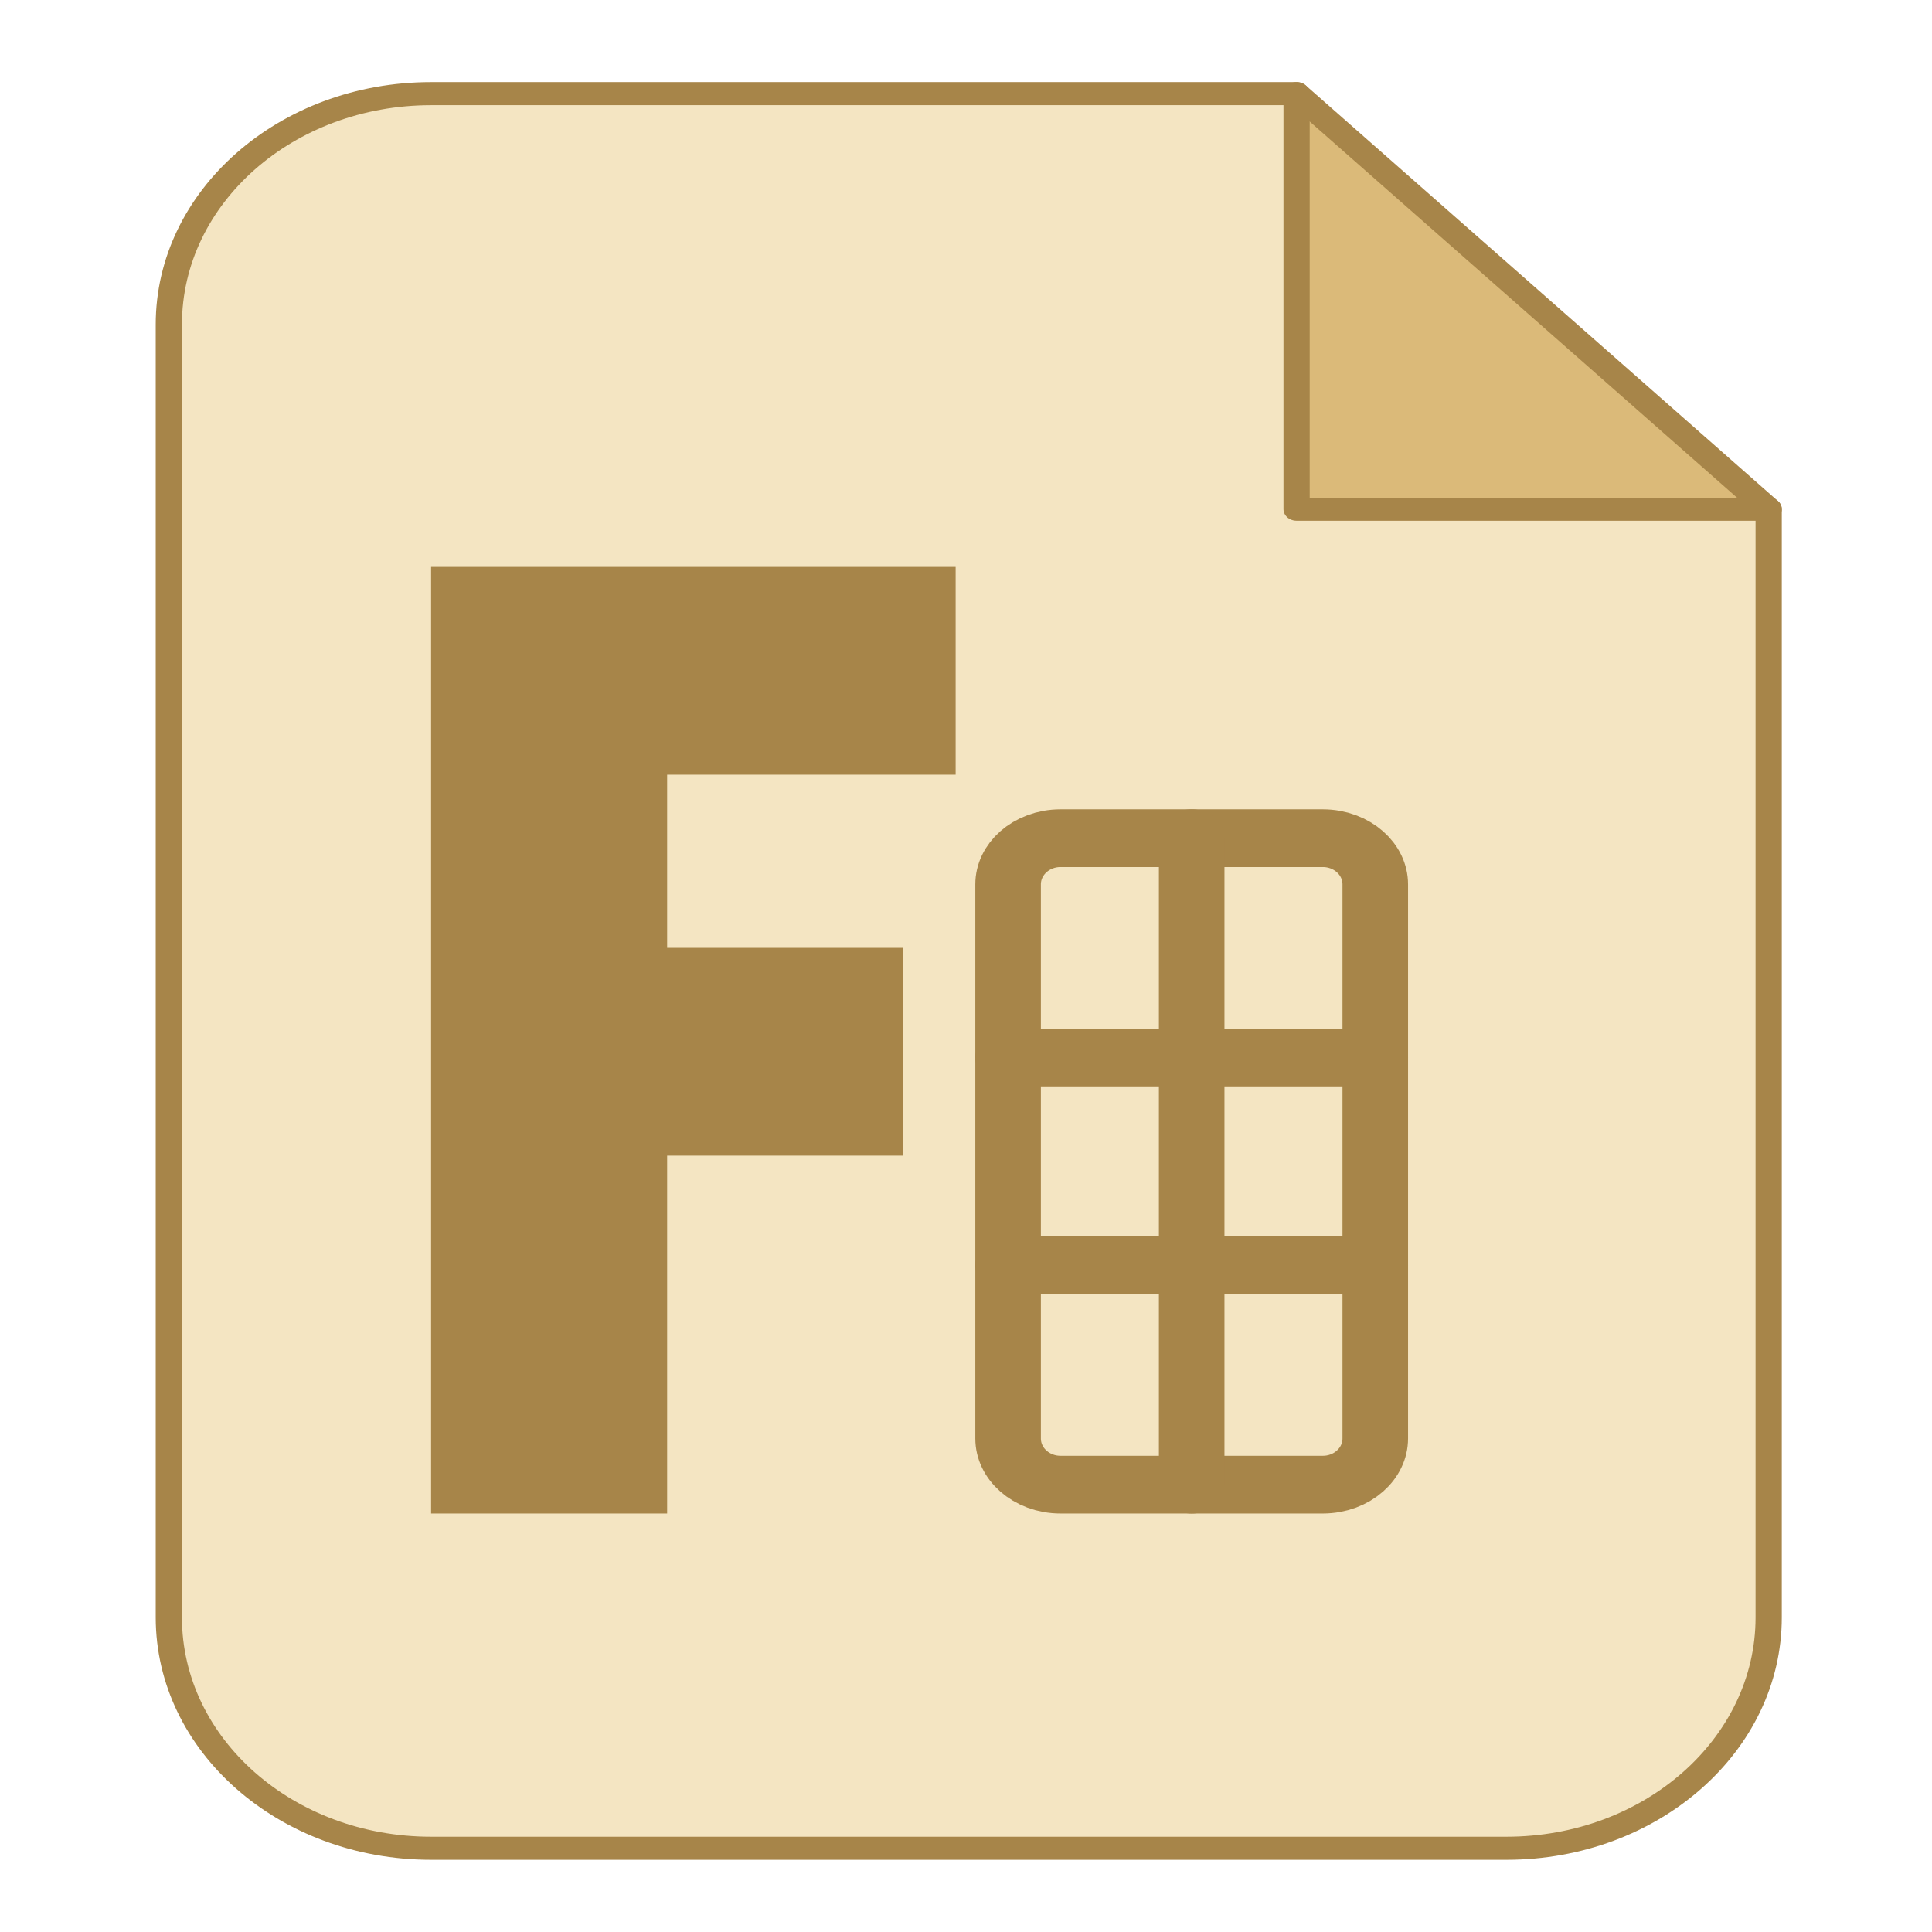
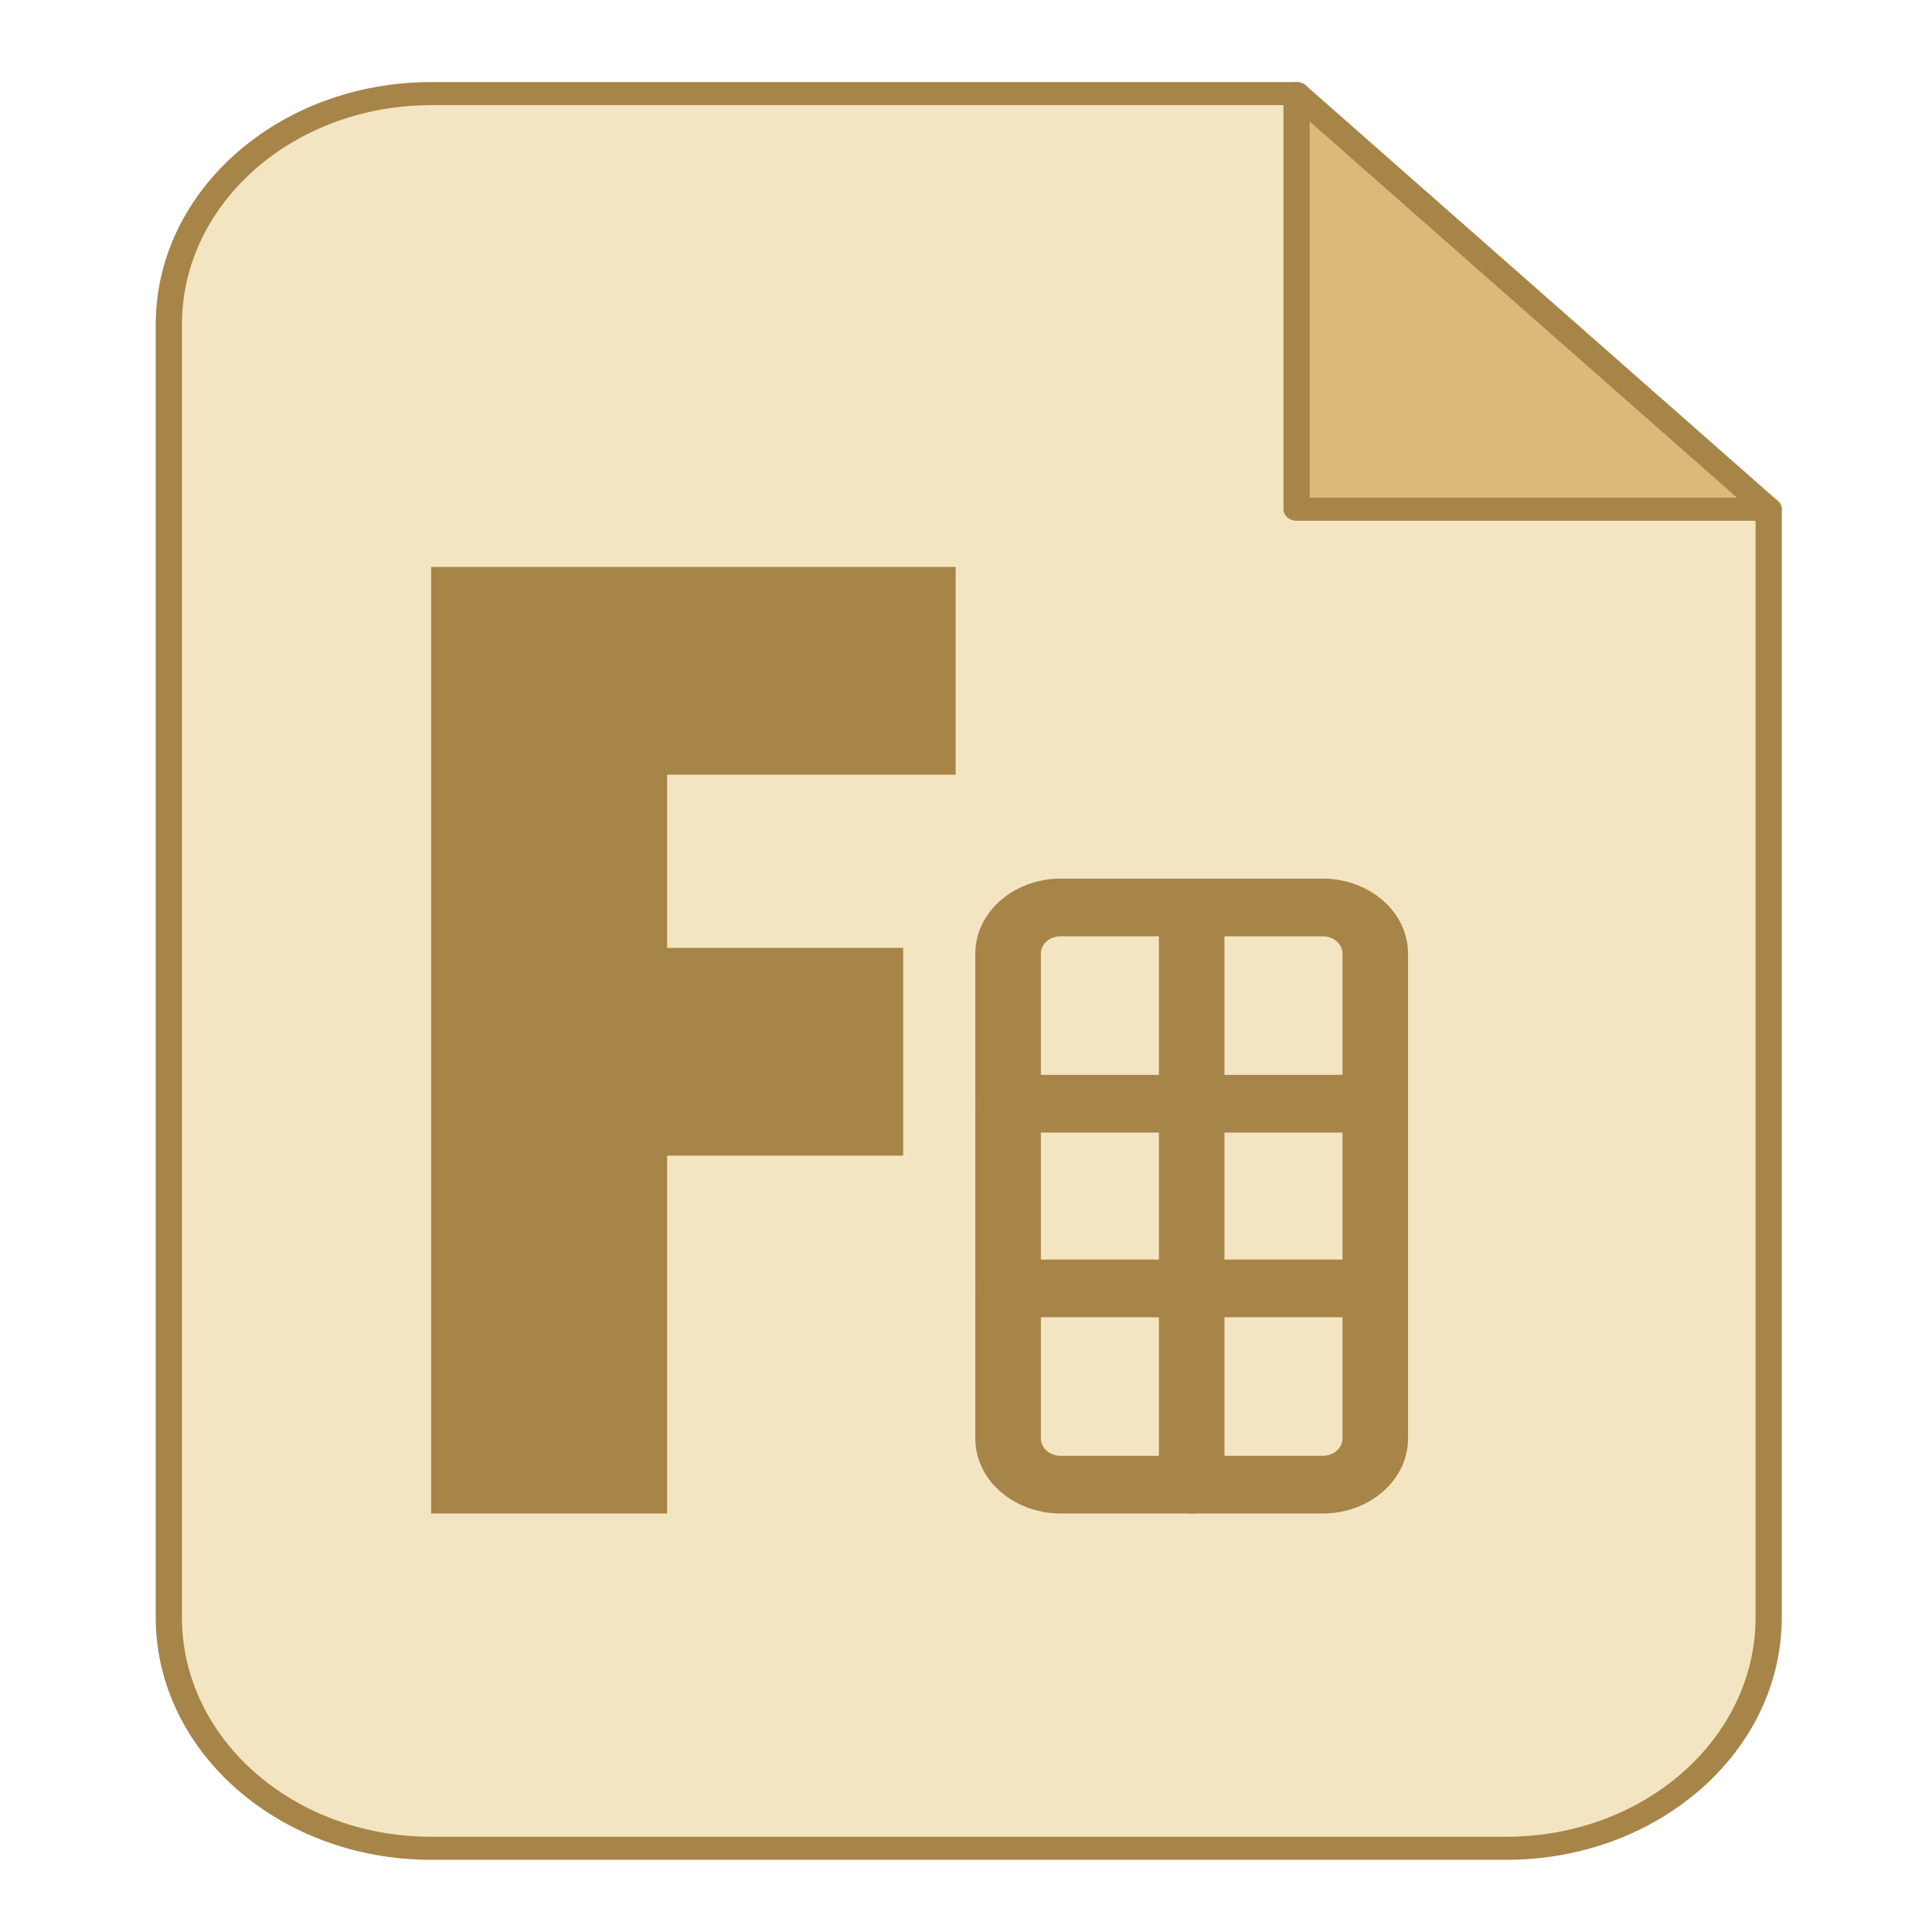
<svg xmlns="http://www.w3.org/2000/svg" width="200" height="200" viewBox="0 0 200 200">
  <g transform="translate(8 7)">
    <g transform="translate(95 96.5) scale(1.3575 1.195) translate(-95 -96.5)">
      <path d="M52 18H118L154 54V150C154 161.046 145.046 170 134 170H52C40.954 170 32 161.046 32 150V38C32 26.954 40.954 18 52 18Z" fill="#F8EED6" />
      <path d="M52 18H118L154 54V150C154 161.046 145.046 170 134 170H52C40.954 170 32 161.046 32 150V38C32 26.954 40.954 18 52 18Z" fill="#E4C57D" opacity="0.22" />
      <path d="M118 18V54H154L118 18Z" fill="#EFDCA8" />
      <path d="M118 18V54H154L118 18Z" fill="#C99D52" opacity="0.54" />
      <path d="M52 18H118L154 54V150C154 161.046 145.046 170 134 170H52C40.954 170 32 161.046 32 150V38C32 26.954 40.954 18 52 18Z" fill="none" stroke="#A78549" stroke-width="2" stroke-linejoin="round" />
      <path d="M118 18V54H154" fill="none" stroke="#A78549" stroke-width="2" stroke-linecap="round" stroke-linejoin="round" />
      <g transform="translate(-12 0)">
        <path d="M64 59H104V77H82V92H100V110H82V141H64V59Z" fill="#A78549" />
-         <rect x="108" y="82.5" width="28" height="56" rx="4" fill="none" stroke="#A78549" stroke-width="5" />
-         <path d="M122 82.5V138.5" fill="none" stroke="#A78549" stroke-width="5" stroke-linecap="round" />
-         <path d="M108 101.5H136" fill="none" stroke="#A78549" stroke-width="5" stroke-linecap="round" />
-         <path d="M108 119.5H136" fill="none" stroke="#A78549" stroke-width="5" stroke-linecap="round" />
+         <rect x="108" y="88.5" width="28" height="50" rx="4" fill="none" stroke="#A78549" stroke-width="5" />
+         <path d="M122 88.5V138.5" fill="none" stroke="#A78549" stroke-width="5" stroke-linecap="round" />
+         <path d="M108 105.5H136" fill="none" stroke="#A78549" stroke-width="5" stroke-linecap="round" />
+         <path d="M108 121.5H136" fill="none" stroke="#A78549" stroke-width="5" stroke-linecap="round" />
      </g>
    </g>
  </g>
</svg>
